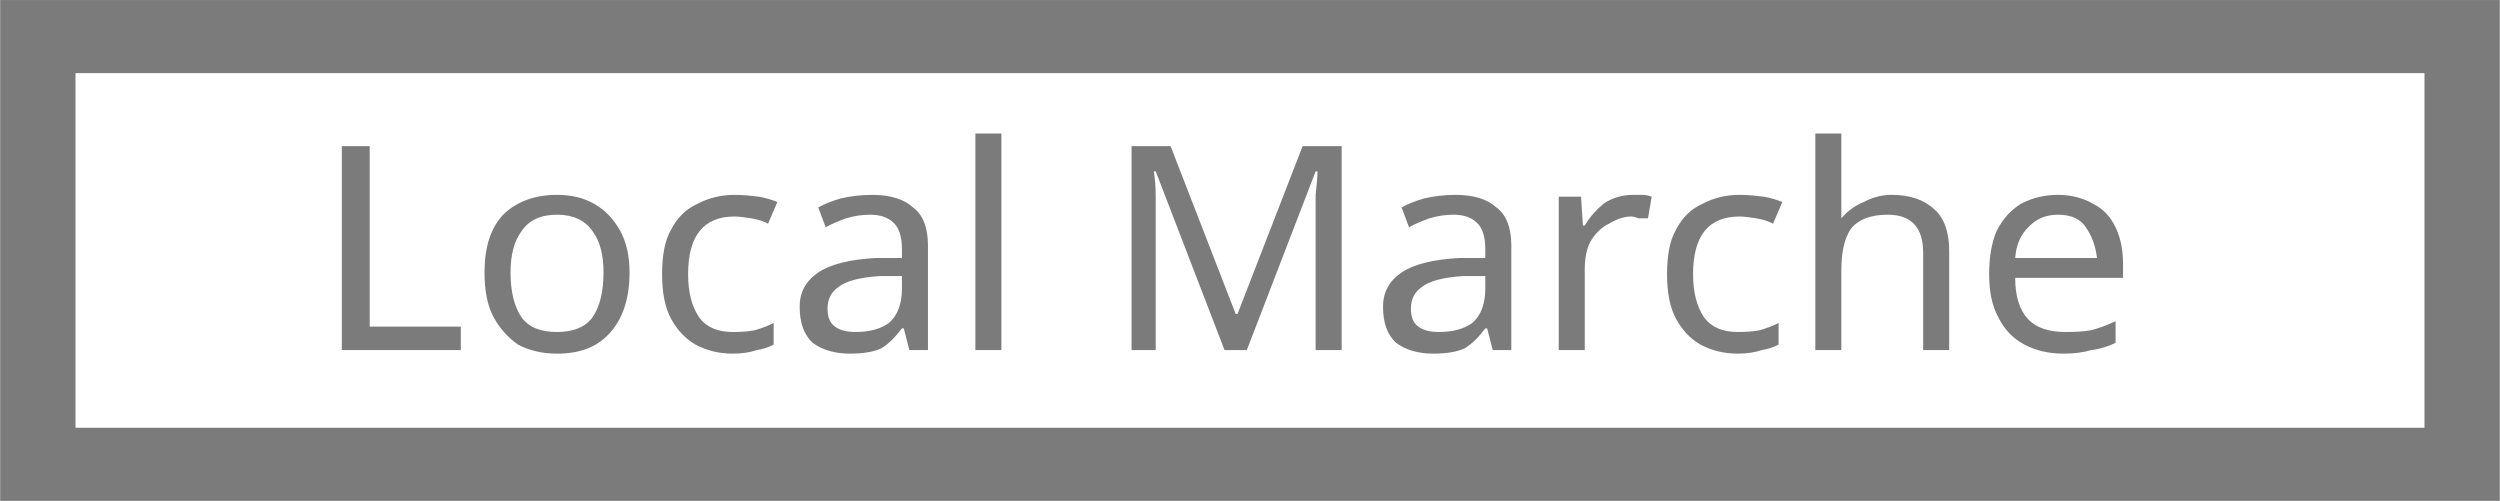
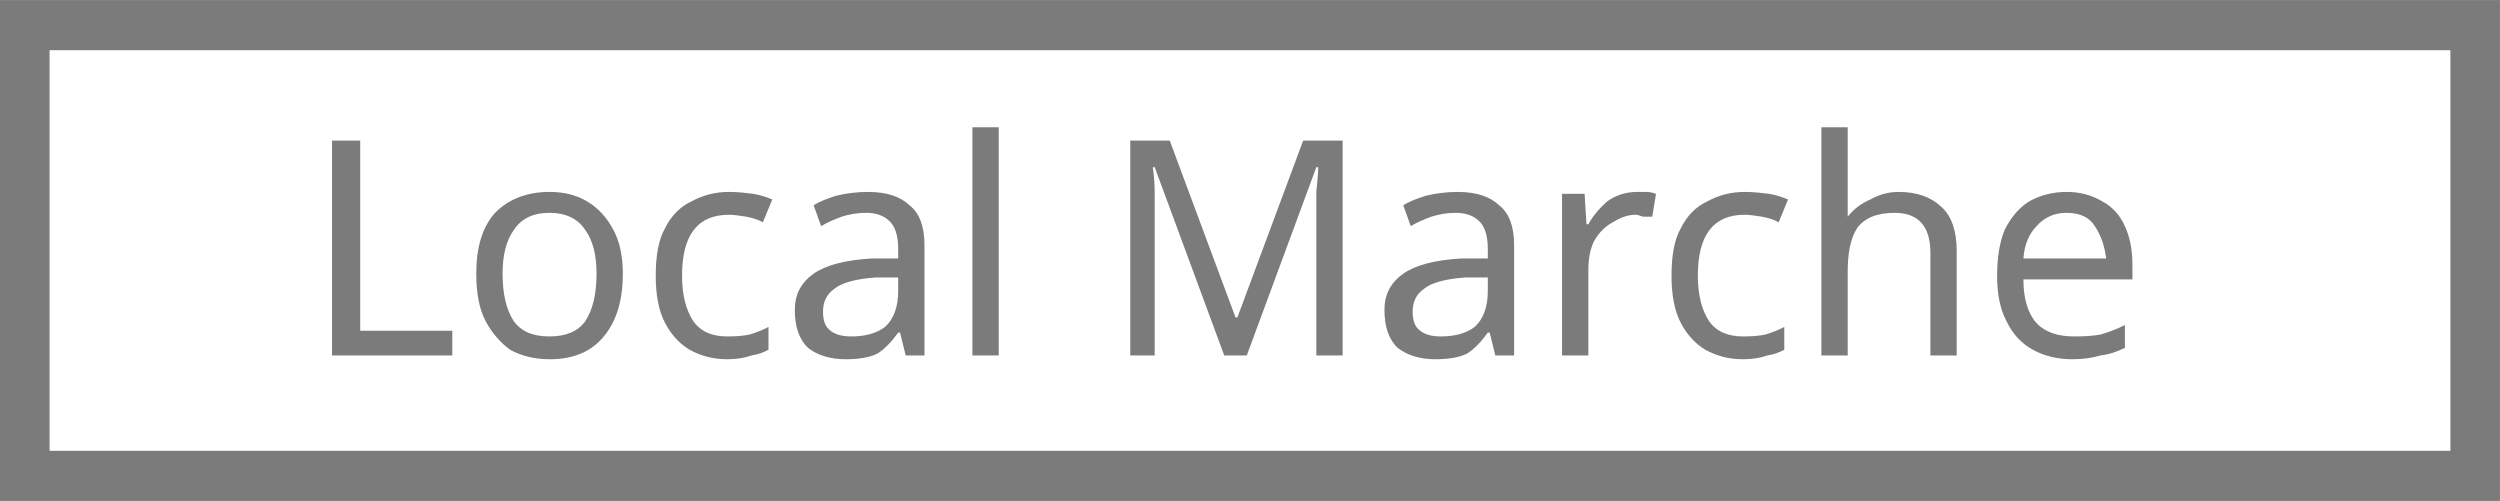
- <svg xmlns="http://www.w3.org/2000/svg" width="86" height="17.232" viewBox="0 0 15.928 3.192" version="1.1" id="svg8">
+ <svg xmlns="http://www.w3.org/2000/svg" width="128" height="25.648" viewBox="0 0 23.707 4.75" version="1.1" id="svg8">
  <defs id="defs2" />
-   <g id="layer1" transform="translate(-3.148541,-203.5261)">
-     <text xml:space="preserve" style="font-style:normal;font-weight:normal;font-size:2.469px;line-height:1.25;font-family:sans-serif;letter-spacing:0px;word-spacing:0px;fill:#7b7b7b;fill-opacity:1;stroke:none;stroke-width:0.248" x="3.247" y="205.986" id="text18" transform="matrix(0.7582574,0,0,0.7358662,2.686364,54.17962)">
-       <tspan id="tspan16" x="3.247" y="205.986" style="font-size:2.469px;stroke-width:0.248;fill:#7b7b7b;fill-opacity:1">Local Marche</tspan>
+   <g id="layer1" transform="translate(0.7408341,-202.7467)">
+     <text xml:space="preserve" style="font-style:normal;font-weight:normal;font-size:2.469px;line-height:1.25;font-family:sans-serif;letter-spacing:0px;word-spacing:0px;fill:#7b7b7b;fill-opacity:1;stroke:none;stroke-width:0.161" x="3.247" y="205.986" id="text18" transform="matrix(1.140562,0,0,1.15401,-1.561992,-31.59083)">
+       <tspan id="tspan16" x="3.247" y="205.986" style="font-size:2.469px;fill:#7b7b7b;fill-opacity:1;stroke-width:0.161">Local Marche</tspan>
    </text>
-     <rect style="fill:none;stroke:#7b7b7b;stroke-width:0.633;stroke-miterlimit:4;stroke-dasharray:none;stroke-opacity:1" id="rect20" width="20.373" height="3.704" x="0.926" y="203.27" transform="matrix(0.7582574,0,0,0.7358662,2.686364,54.17962)" />
+     <rect style="fill:none;stroke:#7b7b7b;stroke-width:0.412;stroke-miterlimit:4;stroke-dasharray:none;stroke-opacity:1" id="rect20" width="20.373" height="3.704" x="0.926" y="203.27" transform="matrix(1.140562,0,0,1.15401,-1.561992,-31.59083)" />
  </g>
</svg>
